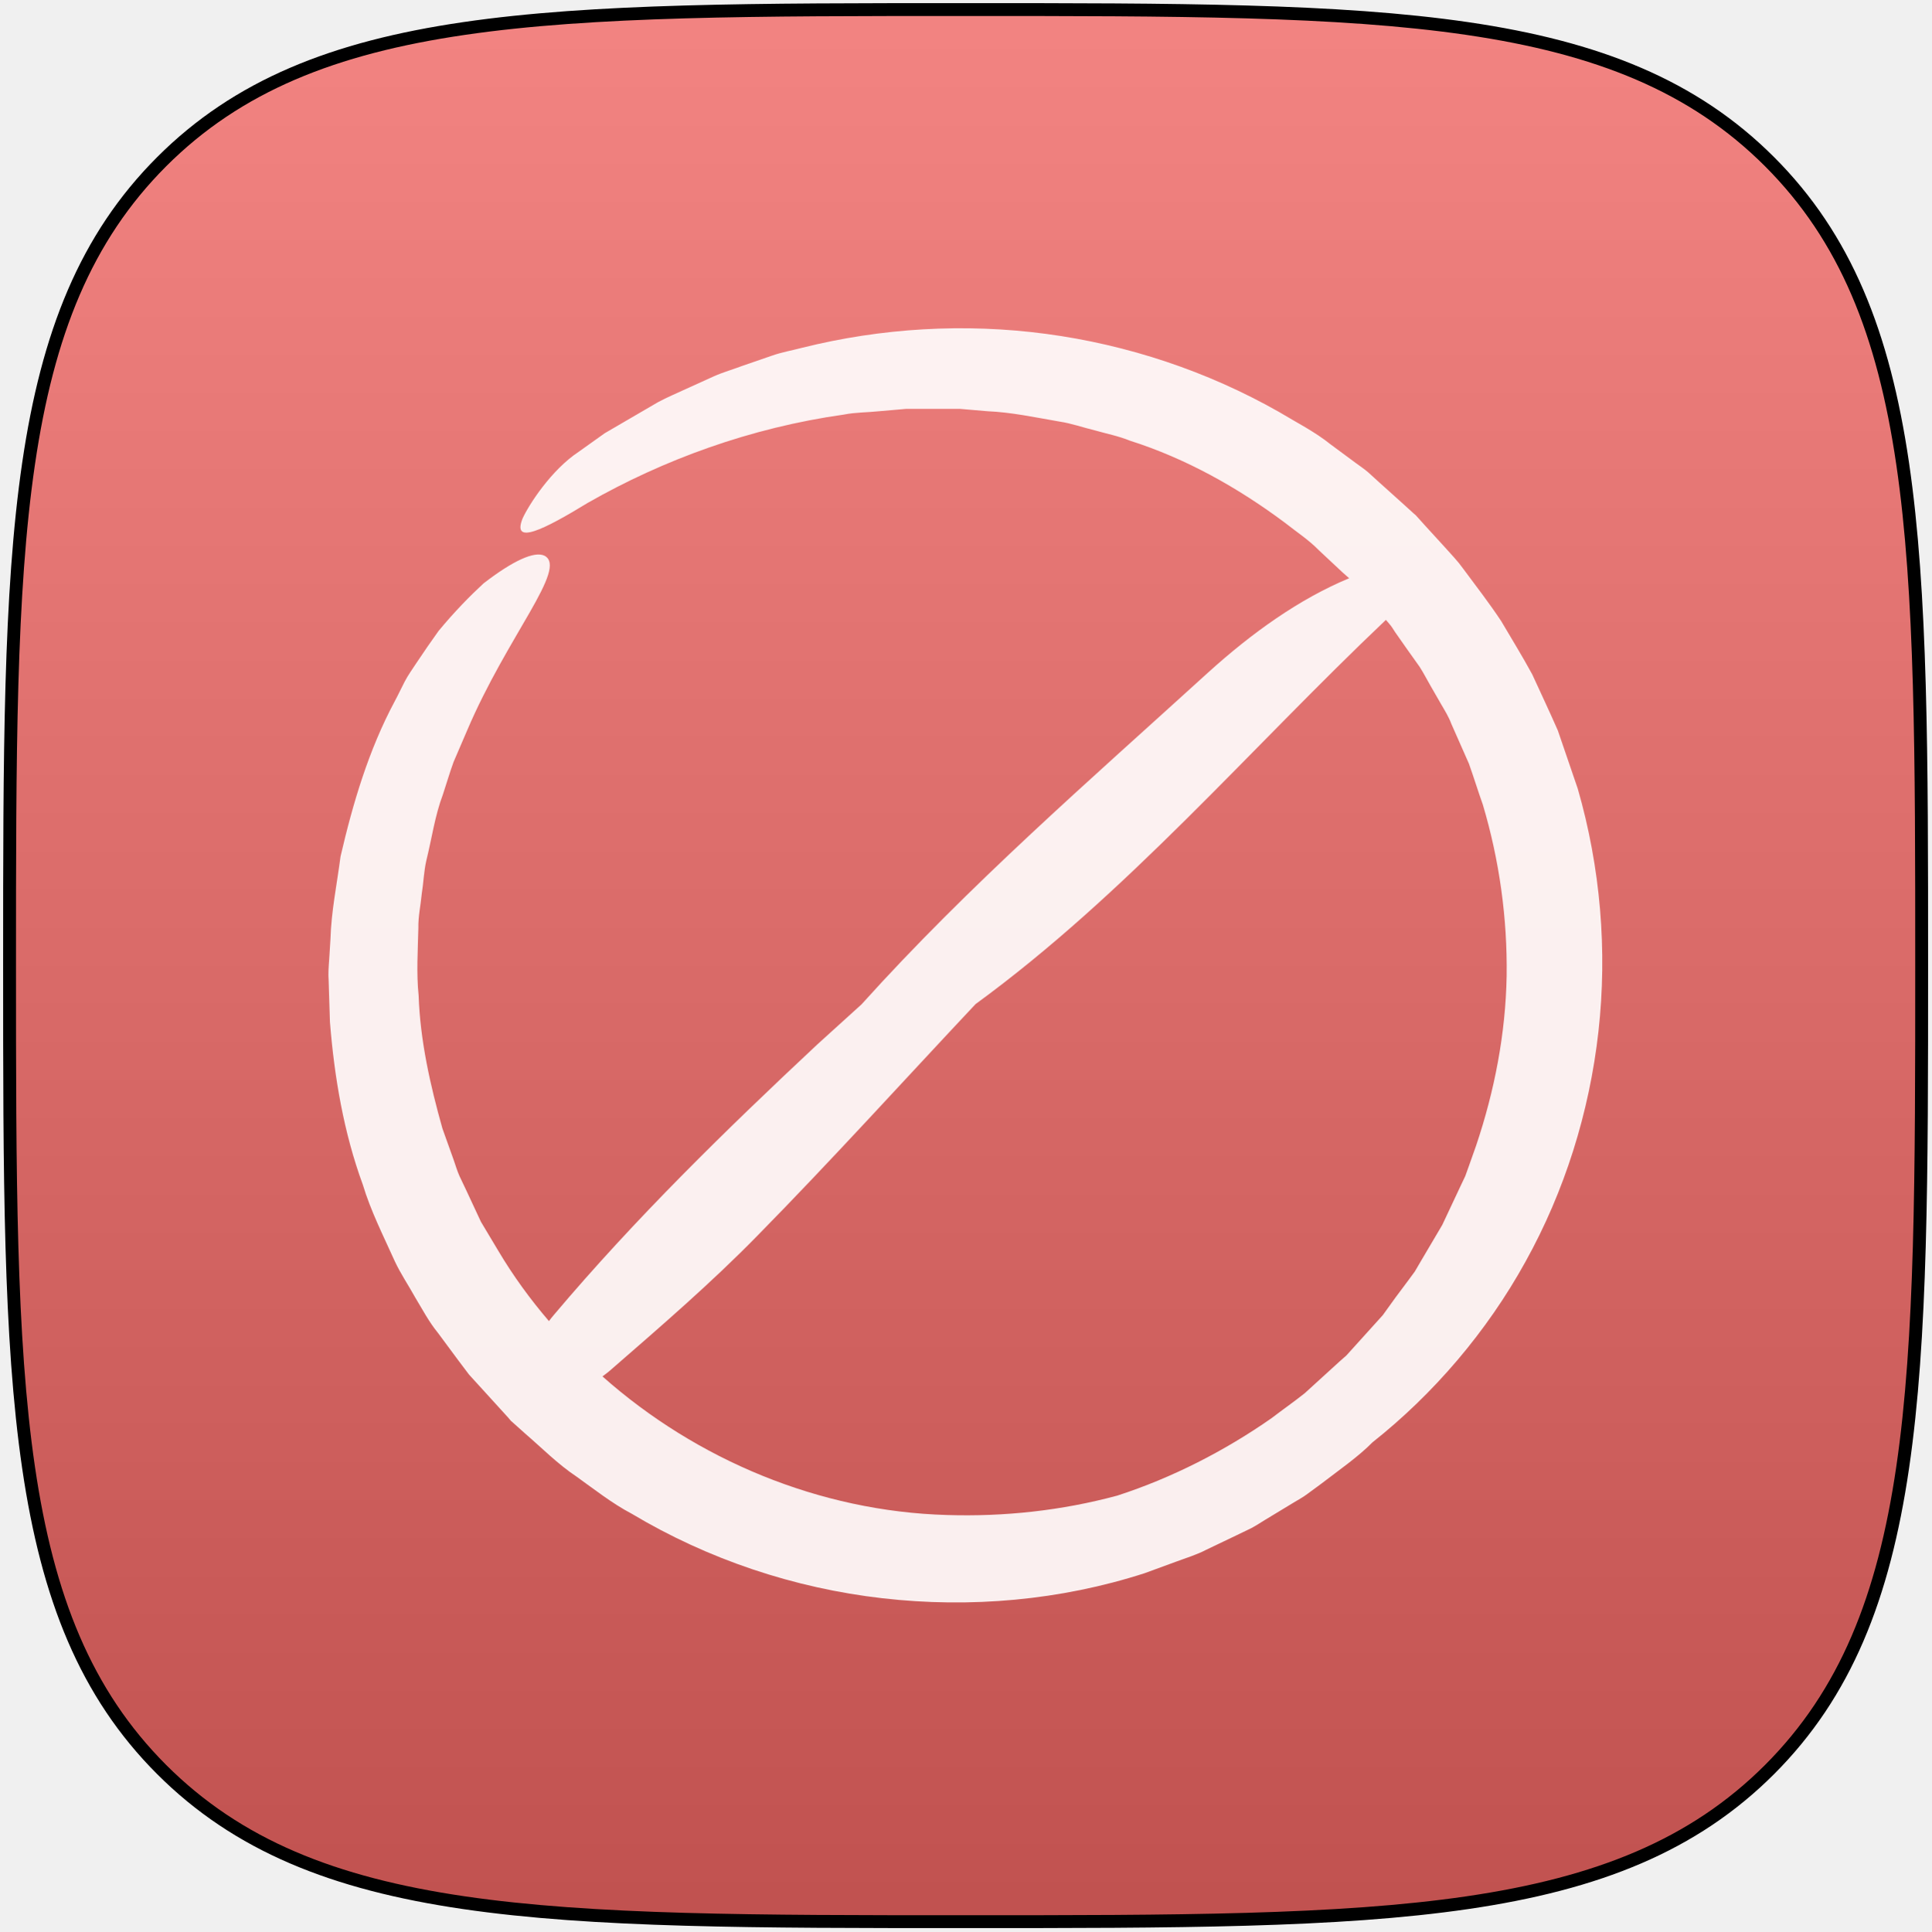
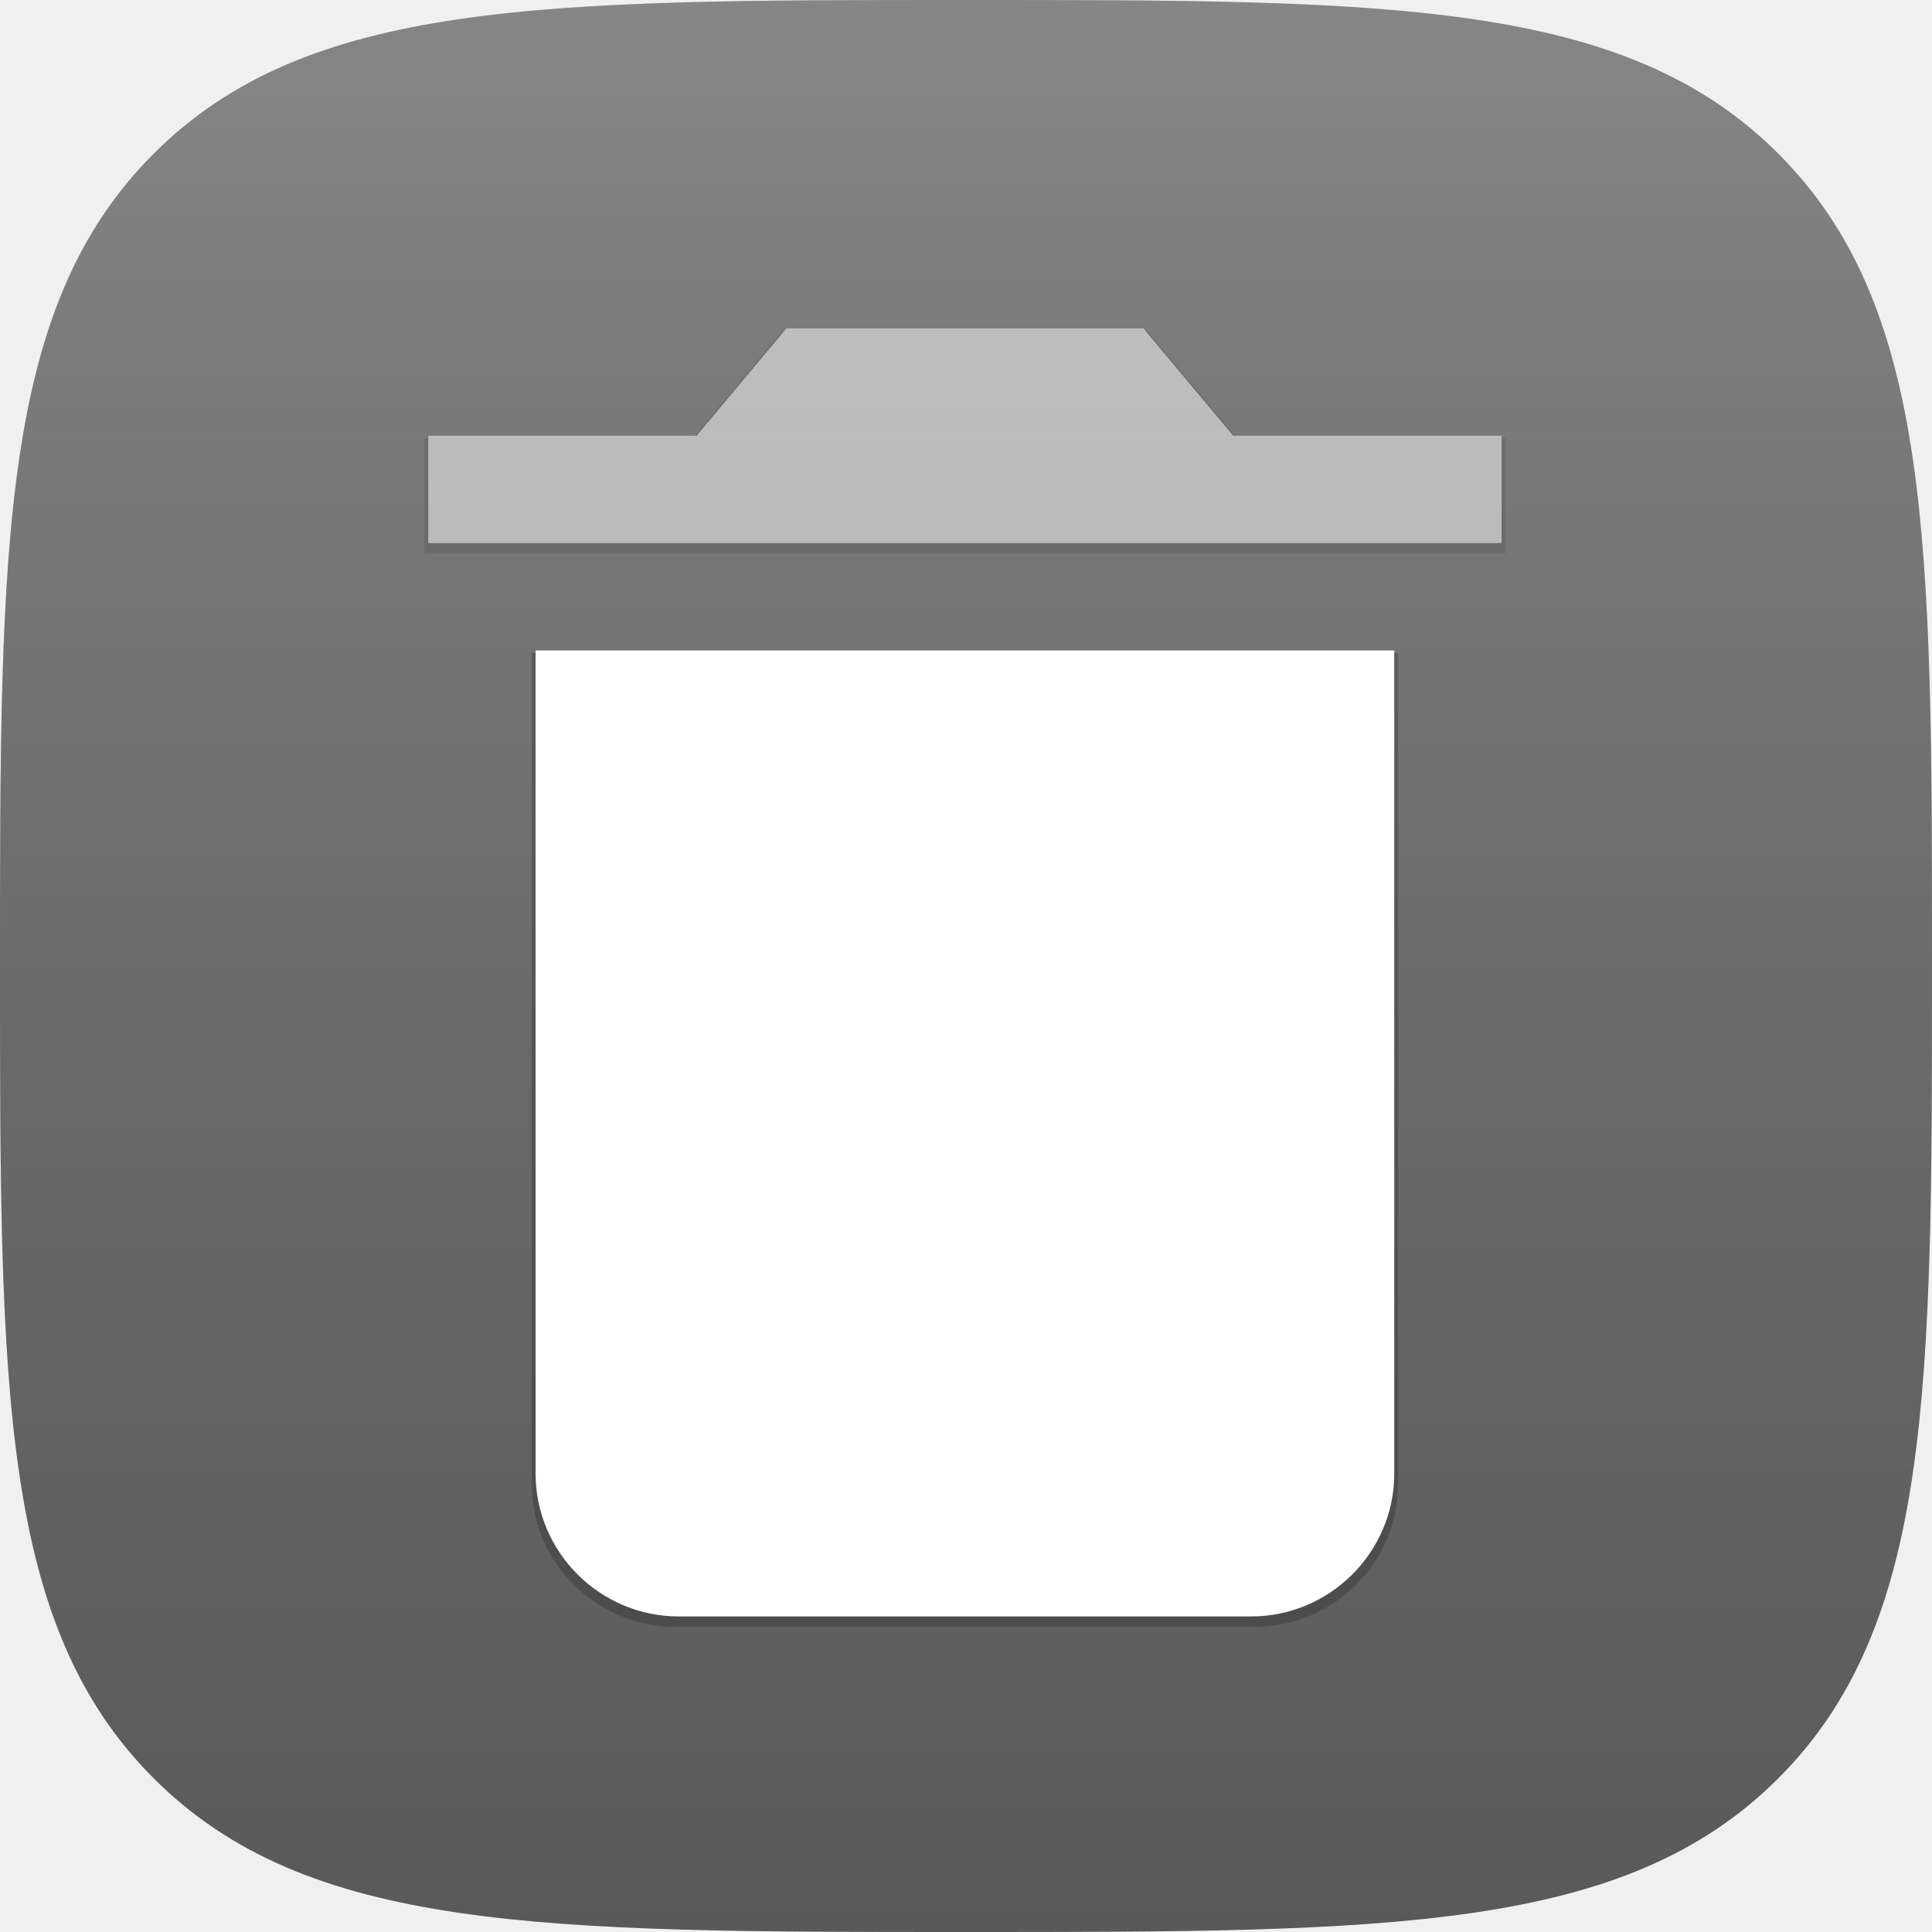
- <svg xmlns="http://www.w3.org/2000/svg" xmlns:xlink="http://www.w3.org/1999/xlink" width="606px" height="606px" viewBox="0 0 606 606" version="1.1">
+ <svg xmlns="http://www.w3.org/2000/svg" xmlns:xlink="http://www.w3.org/1999/xlink" width="600px" height="600px" viewBox="0 0 600 600" version="1.1">
  <defs>
    <linearGradient x1="50%" y1="0%" x2="50%" y2="100%" id="linearGradient-1">
      <stop stop-color="#FFFFFF" stop-opacity="0.2" offset="0%" />
-       <stop stop-color="#000000" stop-opacity="0.2" offset="100%" />
+       <stop stop-color="#000000" stop-opacity="0.139" offset="100%" />
    </linearGradient>
-     <path d="M552.269,552.269 C600,504.538 600,431.458 600,300 C600,168.542 600,95.462 552.269,47.731 C504.538,0 431.458,0 300,0 C168.542,0 95.462,0 47.731,47.731 C0,95.462 0,168.542 0,300 C0,431.458 0,504.538 47.731,552.269 C95.462,600 168.542,600 300,600 C431.458,600 504.538,600 552.269,552.269 Z" id="path-2" />
+     <polygon id="path-2" points="333.333 33.333 250 33.333 222.099 0 111.235 0 83.333 33.333 0 33.333 0 66.667 333.333 66.667" />
+     <filter x="-50%" y="-50%" width="200%" height="200%" filterUnits="objectBoundingBox" id="filter-3">
+       <feMorphology radius="1" operator="dilate" in="SourceAlpha" result="shadowSpreadOuter1" />
+       <feOffset dx="0" dy="2" in="shadowSpreadOuter1" result="shadowOffsetOuter1" />
+       <feColorMatrix values="0 0 0 0 0   0 0 0 0 0   0 0 0 0 0  0 0 0 0.2 0" type="matrix" in="shadowOffsetOuter1" />
+     </filter>
+     <path d="M33.333,355.655 C33.333,380.048 53.331,400 77.778,400 L255.556,400 C280.002,400 300,380.048 300,355.655 L300,100 L33.333,100 L33.333,355.655 L33.333,355.655 Z" id="path-4" />
+     <filter x="-50%" y="-50%" width="200%" height="200%" filterUnits="objectBoundingBox" id="filter-5">
+       <feMorphology radius="1" operator="dilate" in="SourceAlpha" result="shadowSpreadOuter1" />
+       <feOffset dx="0" dy="2" in="shadowSpreadOuter1" result="shadowOffsetOuter1" />
+       <feColorMatrix values="0 0 0 0 0   0 0 0 0 0   0 0 0 0 0  0 0 0 0.2 0" type="matrix" in="shadowOffsetOuter1" />
+     </filter>
  </defs>
  <g id="Page-1" stroke="none" stroke-width="1" fill="none" fill-rule="evenodd">
-     <g id="anti-spam" transform="translate(3, 3)">
-       <g id="Squircle2-Copy-8">
-         <g id="Shape">
-           <use fill="#F06563" xlink:href="#path-2" />
-           <use stroke="#000000" stroke-width="4.04" fill="url(#linearGradient-1)" xlink:href="#path-2" />
-         </g>
-         <g id="forbidden" opacity="0.9" transform="translate(100, 100)" fill="#FFFFFF">
-           <g id="Capa_1">
-             <path d="M0.69,191.709 L0.285,198.2 C0.123,200.39 -0.04,202.5 0.123,204.69 L0.528,217.672 C1.908,234.954 4.828,252.317 10.832,268.707 C13.348,277.064 17.323,284.853 20.893,292.804 C22.759,296.78 25.194,300.35 27.303,304.163 C29.575,307.895 31.522,311.709 34.443,315.279 L40.934,324.041 L44.179,328.342 L47.506,331.993 L54.078,339.214 L55.701,340.999 L56.512,341.891 L56.918,342.378 L57.404,342.946 L57.486,343.027 L57.648,343.108 L57.891,343.352 L61.786,346.841 C67.06,351.384 72.009,356.415 77.851,360.309 C83.53,364.366 89.047,368.747 95.214,371.993 C119.23,386.354 146.248,395.36 173.916,398.524 C201.502,401.688 229.818,399.173 256.187,390.654 L265.924,387.084 C269.169,385.867 272.496,384.893 275.579,383.271 L284.91,378.808 L289.615,376.536 C291.157,375.725 292.617,374.751 294.078,373.859 L302.922,368.504 C304.382,367.611 305.924,366.8 307.303,365.745 L311.603,362.581 C317.202,358.281 323.287,354.062 327.668,349.599 C346.816,334.427 363.53,314.954 375.701,292.885 C387.952,270.816 395.741,246.07 398.581,220.674 C401.421,195.279 399.23,169.234 392.09,144.488 L385.843,126.232 C383.246,120.309 380.488,114.467 377.81,108.626 C374.727,102.946 371.319,97.429 368.074,91.912 C364.423,86.394 360.285,81.039 356.309,75.684 L354.768,73.656 L353.307,71.952 L350.305,68.626 L344.301,62.054 L342.841,60.431 L342.11,59.619 L341.38,58.808 L341.137,58.565 L340.65,58.159 L337.08,54.914 L329.859,48.423 L326.289,45.177 C325.072,44.123 323.692,43.23 322.394,42.256 L314.605,36.496 C309.575,32.439 303.733,29.518 298.216,26.191 C275.741,13.453 250.832,5.177 225.275,1.77 C199.717,-1.638 173.591,-0.097 148.601,6.151 C145.518,6.962 142.273,7.53 139.271,8.585 L130.102,11.749 C127.1,12.885 123.936,13.778 121.015,15.076 L112.252,19.052 C109.331,20.431 106.329,21.648 103.49,23.189 L95.133,28.058 L86.776,32.926 L78.581,38.768 C69.981,44.447 62.922,55.4 60.974,59.701 C57.567,68.22 67.546,63.271 81.502,54.751 C105.112,41.283 132.455,31.222 161.826,27.084 C165.477,26.354 169.21,26.435 172.942,26.029 L178.54,25.542 L181.299,25.299 L184.139,25.299 L195.417,25.299 L198.256,25.299 L201.096,25.542 L206.776,26.029 C214.402,26.354 221.867,27.976 229.413,29.275 C233.226,29.843 236.796,31.141 240.528,32.033 C244.179,33.088 247.993,33.818 251.563,35.279 C269.169,40.877 285.477,50.045 300.163,60.999 C303.733,63.839 307.628,66.354 310.873,69.68 L315.903,74.386 L318.419,76.739 L319.717,77.875 L320.366,78.443 C304.707,84.934 289.778,95.644 276.066,108.058 C238.987,141.81 201.096,174.67 167.344,212.155 C162.719,216.374 158.094,220.512 153.469,224.731 C124.585,251.749 96.35,279.335 70.873,309.518 C70.305,310.167 69.737,310.897 69.25,311.546 C63.327,304.65 57.972,297.267 53.348,289.477 L47.912,280.39 L43.449,270.816 L41.177,266.029 C40.447,264.406 39.96,262.703 39.392,261.08 L35.822,251.1 C32.009,237.551 28.845,223.595 28.358,209.396 C27.628,202.338 28.114,195.198 28.277,188.139 C28.196,184.569 29.007,181.08 29.331,177.51 C29.899,174.021 29.981,170.451 30.792,166.962 C32.496,160.066 33.469,152.926 35.985,146.273 C37.12,142.865 38.094,139.457 39.311,136.131 L43.53,126.313 C56.269,96.374 75.254,75.36 67.871,71.384 C64.707,69.843 57.972,72.926 48.723,80.066 C44.504,83.96 39.636,88.91 34.605,94.995 C32.333,98.159 29.981,101.567 27.546,105.218 C26.329,107.084 25.031,108.869 23.976,110.897 C22.922,112.926 21.948,115.035 20.812,117.145 C12.699,132.317 7.749,148.95 3.855,165.745 C2.719,174.508 0.934,183.027 0.69,191.709 L0.69,191.709 Z M88.804,326.719 C104.382,313.169 120.204,299.538 134.646,284.772 C158.013,260.999 180.325,236.333 203.125,212.074 C250.589,177.429 289.21,131.993 331.887,91.506 L332.861,92.642 C333.672,93.534 334.159,94.427 334.808,95.4 L338.622,100.837 L342.435,106.191 C343.652,108.058 344.707,110.167 345.843,112.114 L349.25,118.037 C350.386,119.985 351.603,121.932 352.415,124.123 L357.932,136.617 C359.473,140.918 360.772,145.218 362.313,149.518 C367.506,166.962 370.021,185.137 369.778,203.23 C369.453,221.404 365.964,239.335 360.204,256.455 L357.932,262.865 L356.796,266.029 L355.335,269.112 L349.575,281.364 L342.678,293.047 C342.11,294.021 341.542,294.995 340.974,295.968 L338.946,298.727 L334.889,304.163 L330.914,309.68 L326.37,314.711 L321.826,319.741 L319.555,322.256 L319.311,322.5 L318.743,322.987 L317.364,324.204 L306.411,334.183 C302.841,337.023 299.433,339.376 295.944,342.054 C281.421,352.196 264.869,360.715 247.587,366.313 C230.143,371.019 212.131,372.966 194.118,372.398 C154.2,371.262 115.579,355.116 86.045,328.91 C87.019,328.179 87.912,327.53 88.804,326.719 L88.804,326.719 Z" id="Shape" />
+     <g id="Group-2-Copy-28">
+       <path d="M552.269,552.269 C600,504.538 600,431.458 600,300 C600,168.542 600,95.462 552.269,47.731 C504.538,0 431.458,0 300,0 C168.542,0 95.462,0 47.731,47.731 C0,95.462 0,168.542 0,300 C0,431.458 0,504.538 47.731,552.269 C95.462,600 168.542,600 300,600 C431.458,600 504.538,600 552.269,552.269 L552.269,552.269 Z" id="path-copy-19" fill="#686868" />
+       <path d="M552.269,552.269 C600,504.538 600,431.458 600,300 C600,168.542 600,95.462 552.269,47.731 C504.538,0 431.458,0 300,0 C168.542,0 95.462,0 47.731,47.731 C0,95.462 0,168.542 0,300 C0,431.458 0,504.538 47.731,552.269 C95.462,600 168.542,600 300,600 C431.458,600 504.538,600 552.269,552.269 L552.269,552.269 Z" id="path-copy" fill="url(#linearGradient-1)" />
+       <g id="android-delete" transform="translate(133, 102)">
+         <g id="Layer_1">
+           <g id="Path" opacity="0.5">
+             <use fill="black" fill-opacity="1" filter="url(#filter-3)" xlink:href="#path-2" />
+             <use fill="#FFFFFF" fill-rule="evenodd" xlink:href="#path-2" />
+           </g>
+           <g id="Path">
+             <use fill="black" fill-opacity="1" filter="url(#filter-5)" xlink:href="#path-4" />
+             <use fill="#FFFFFF" fill-rule="evenodd" xlink:href="#path-4" />
          </g>
        </g>
      </g>
    </g>
  </g>
</svg>
